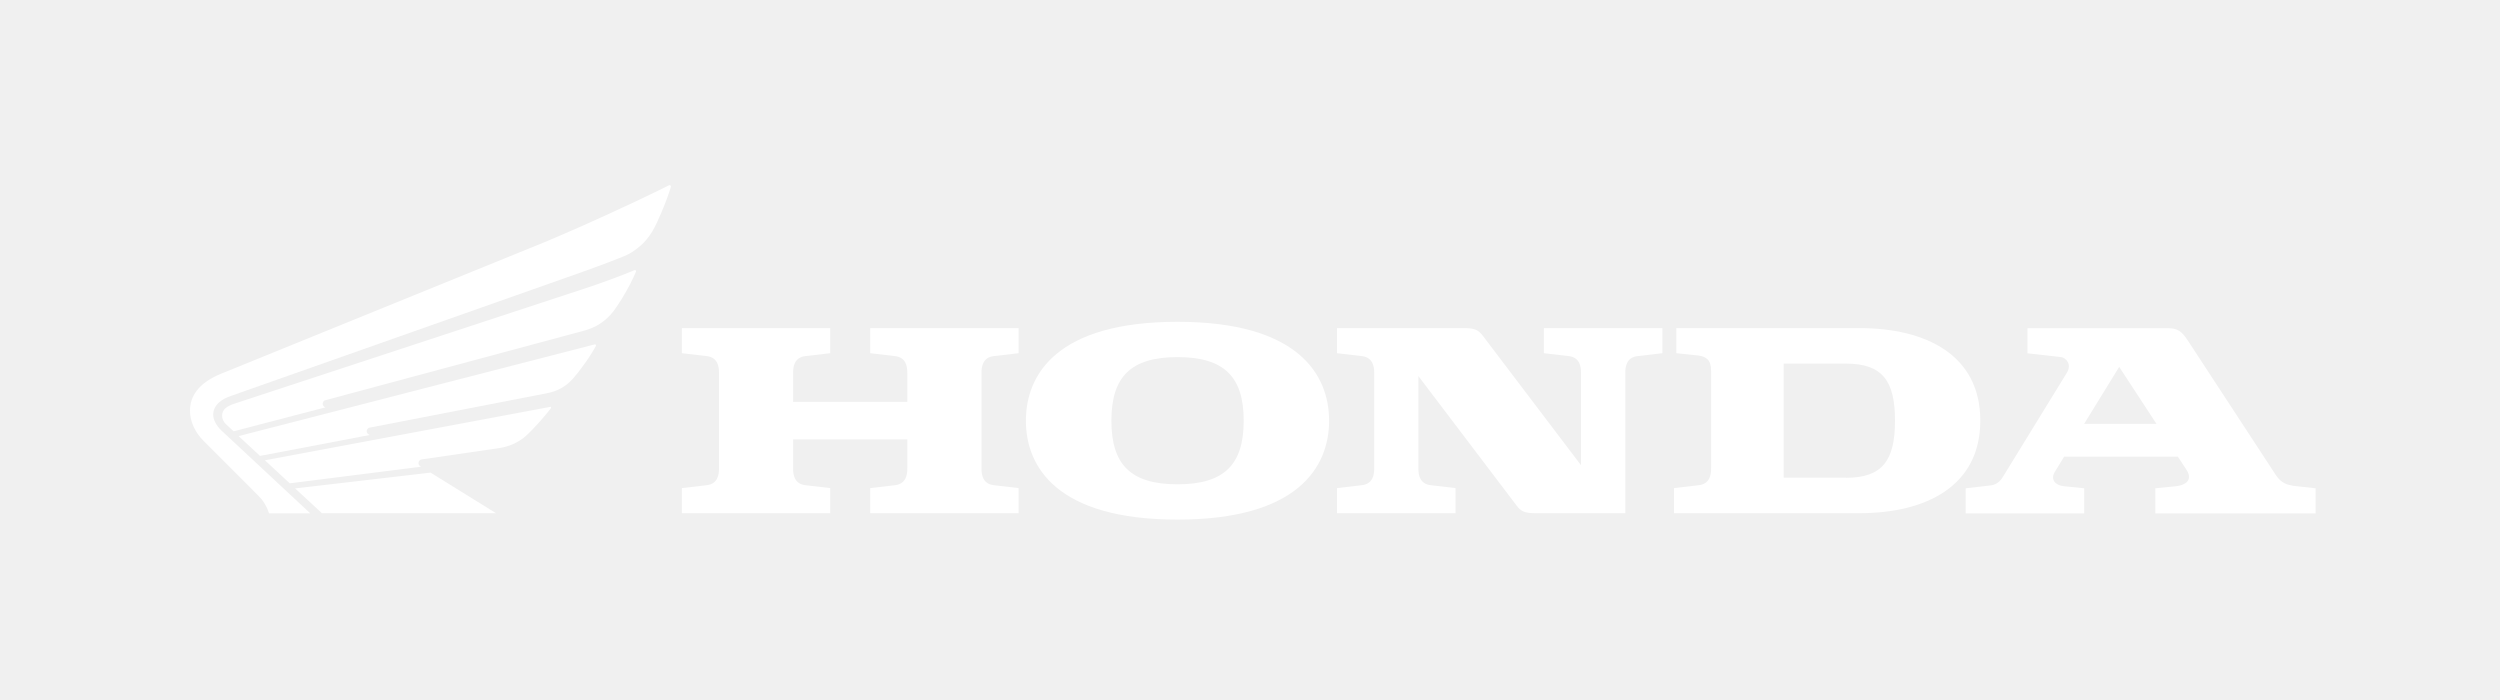
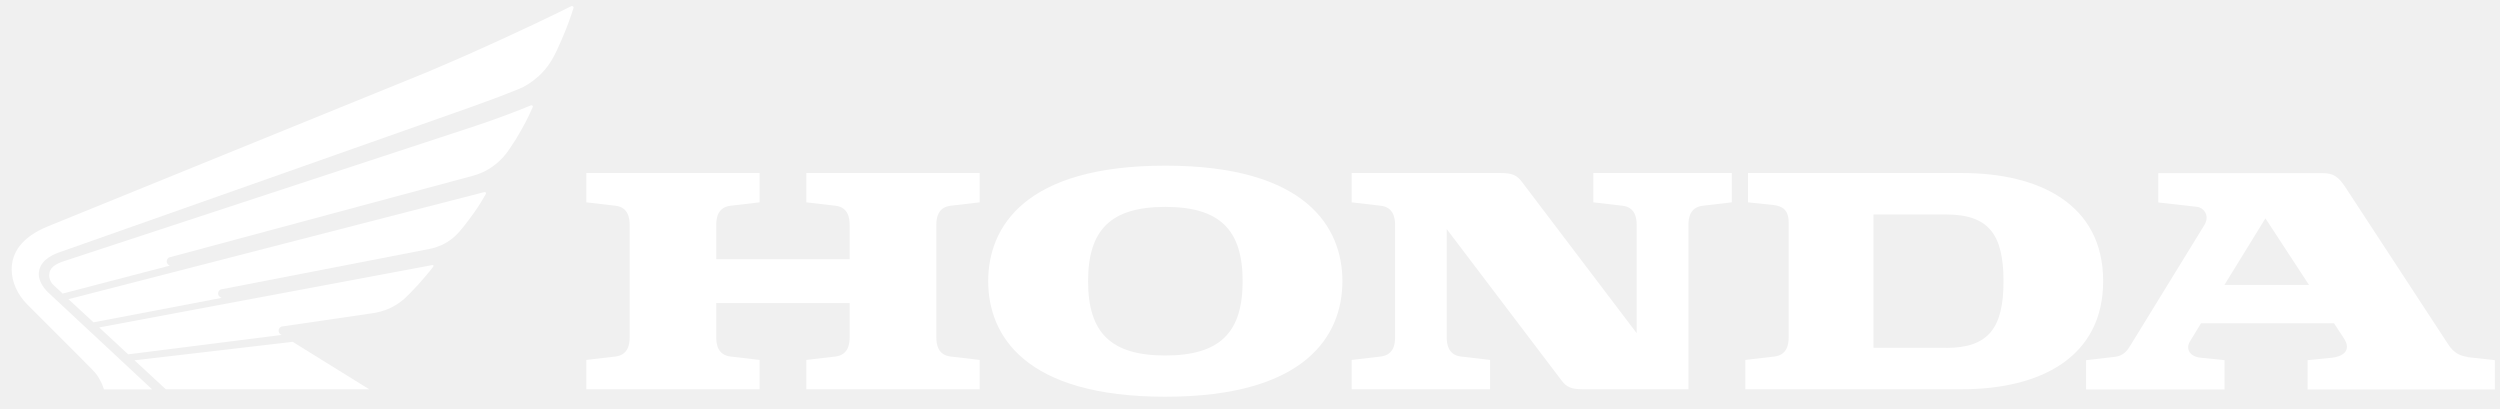
- <svg xmlns="http://www.w3.org/2000/svg" width="250" height="70" viewBox="0 0 250 70" fill="none">
+ <svg xmlns="http://www.w3.org/2000/svg" width="214" height="35" viewBox="18 18 214 35" fill="none">
  <path d="M87.02 35.32L89.5 35.61C90.61 35.73 90.73 36.67 90.73 37.26V40.19H79.31V37.26C79.31 36.67 79.43 35.74 80.54 35.61L83.02 35.32V32.81H68.19V35.32L70.67 35.61C71.78 35.73 71.9 36.67 71.9 37.26V46.87C71.9 47.46 71.78 48.39 70.67 48.52L68.19 48.81V51.32H83.02V48.81L80.54 48.52C79.43 48.39 79.31 47.46 79.31 46.87V43.94H90.73V46.87C90.73 47.46 90.61 48.39 89.5 48.52L87.02 48.81V51.32H101.86V48.81L99.38 48.52C98.27 48.39 98.15 47.46 98.15 46.87V37.26C98.15 36.67 98.27 35.74 99.38 35.61L101.86 35.32V32.81H87.02V35.32Z" fill="white" />
  <path d="M185.95 32.81H167.63V35.32L169.82 35.55C170.6 35.65 171.11 35.98 171.11 37.06V46.87C171.11 47.46 170.99 48.39 169.88 48.52L167.4 48.81V51.32H185.94C192.57 51.32 198.03 48.64 198.03 42.06C198.03 35.48 192.57 32.81 185.94 32.81M184.59 47.77H178.37V36.36H184.59C188.26 36.36 189.5 38.1 189.5 42.07C189.5 46.04 188.25 47.78 184.59 47.78V47.77Z" fill="white" />
  <path d="M229.23 48.55C228.06 48.41 227.69 47.66 227.32 47.1L218.78 34.05C218.17 33.11 217.72 32.82 216.81 32.82H202.75V35.33L206.1 35.71C206.56 35.76 207.22 36.4 206.69 37.27L200.38 47.54C200.13 47.96 199.81 48.44 199.08 48.54L196.57 48.83V51.34H208.42V48.83L206.37 48.62C205.5 48.53 205.04 47.92 205.47 47.21L206.41 45.67H217.79L218.63 46.95C219.37 48.07 218.44 48.53 217.63 48.62L215.53 48.83V51.34H231.56V48.83L229.21 48.57M208.41 42.39L211.92 36.69L215.65 42.39H208.42H208.41Z" fill="white" />
  <path d="M154.39 35.32L156.87 35.61C157.98 35.73 158.1 36.67 158.1 37.26V46.52L148.3 33.6C147.86 33.01 147.48 32.81 146.42 32.81H133.7V35.32L136.18 35.61C137.29 35.73 137.42 36.67 137.42 37.26V46.87C137.42 47.46 137.3 48.39 136.18 48.52L133.7 48.81V51.32H145.55V48.81L143.07 48.52C141.96 48.39 141.84 47.46 141.84 46.87V37.61L151.64 50.53C152.08 51.13 152.47 51.32 153.52 51.32H162.53V37.26C162.53 36.67 162.65 35.74 163.76 35.61L166.24 35.32V32.81H154.39V35.32Z" fill="white" />
  <path d="M117.75 32.18C105.7 32.18 102.59 37.45 102.59 42.07C102.59 46.69 105.7 51.96 117.75 51.96C129.8 51.96 132.91 46.69 132.91 42.07C132.91 37.45 129.8 32.18 117.75 32.18ZM117.75 48.43C113.08 48.43 111.14 46.47 111.14 42.07C111.14 37.67 113.09 35.71 117.75 35.71C122.41 35.71 124.37 37.67 124.37 42.07C124.37 46.47 122.42 48.43 117.75 48.43Z" fill="white" />
  <path d="M32.19 51.32L29.51 48.84L43.05 47.26L49.6 51.32H32.19Z" fill="white" />
  <path d="M55.01 40.69L26.49 46.03L28.97 48.33L42.1 46.67C41.9 46.57 41.85 46.44 41.85 46.29C41.85 46.13 41.98 45.96 42.18 45.94C42.32 45.92 49.49 44.87 49.97 44.8C50.22 44.76 50.79 44.66 51.44 44.35C52.04 44.06 52.43 43.74 52.68 43.51C52.85 43.36 53.43 42.77 53.8 42.36C54.06 42.06 54.25 41.85 54.41 41.66C54.58 41.46 54.95 41.02 55.09 40.82C55.13 40.76 55.1 40.67 55.01 40.68V40.69Z" fill="white" />
  <path d="M59.47 34.44L23.86 43.61L26 45.59L36.96 43.5C36.77 43.39 36.67 43.3 36.67 43.12C36.67 42.99 36.75 42.8 36.97 42.76L54.8 39.3C55.05 39.25 55.65 39.11 56.27 38.73C56.85 38.37 57.15 38.02 57.34 37.81C57.58 37.54 58 37.01 58.3 36.59C58.54 36.28 58.73 35.98 58.89 35.75C59.05 35.53 59.43 34.89 59.59 34.6C59.63 34.52 59.58 34.42 59.47 34.45V34.44Z" fill="white" />
  <path d="M54.76 24.09C55.25 23.89 57.6 22.87 58.14 22.63C58.66 22.39 60.24 21.68 60.82 21.42C61.46 21.13 63.33 20.25 63.62 20.12C64.94 19.49 66.57 18.71 66.9 18.53C66.99 18.48 67.13 18.56 67.09 18.69C66.9 19.3 66.58 20.24 66.11 21.32C65.88 21.86 65.53 22.65 65.22 23.16C64.84 23.79 64.44 24.21 64.13 24.5C63.47 25.09 62.93 25.41 62.36 25.64C61.98 25.79 61.24 26.08 60.75 26.27C60.63 26.31 58.64 27.06 58.24 27.19L23.1 39.59C22.28 39.87 21.32 40.42 21.32 41.49C21.32 41.95 21.61 42.55 22.15 43.06L31.02 51.33H26.9C26.83 51.09 26.69 50.75 26.54 50.5C26.4 50.25 26.29 50.03 25.85 49.59C25.5 49.24 25.14 48.87 25.02 48.75L20.34 44.07C19.48 43.21 19 42.1 19 41.08C19 39.67 19.78 38.33 22.11 37.37L54.77 24.09H54.76Z" fill="white" />
  <path d="M58.63 28.8C59.11 28.64 60 28.34 60.23 28.25C60.47 28.17 61.38 27.83 61.54 27.77C62.19 27.52 62.81 27.29 63.44 27.02C63.54 26.98 63.65 27.06 63.6 27.17C63.53 27.35 63.12 28.22 63.01 28.42C62.72 28.95 62.46 29.44 62.17 29.9C61.91 30.3 61.53 30.9 61.31 31.17C60.92 31.65 60.6 31.96 60.04 32.34C59.35 32.81 58.7 32.98 58.43 33.06L32.54 40.02C32.34 40.06 32.27 40.26 32.27 40.38C32.27 40.53 32.36 40.66 32.53 40.74L23.36 43.13L22.61 42.43C22.33 42.18 22.21 41.84 22.21 41.58C22.21 40.9 22.74 40.59 23.55 40.33L58.64 28.8H58.63Z" fill="white" />
</svg>
